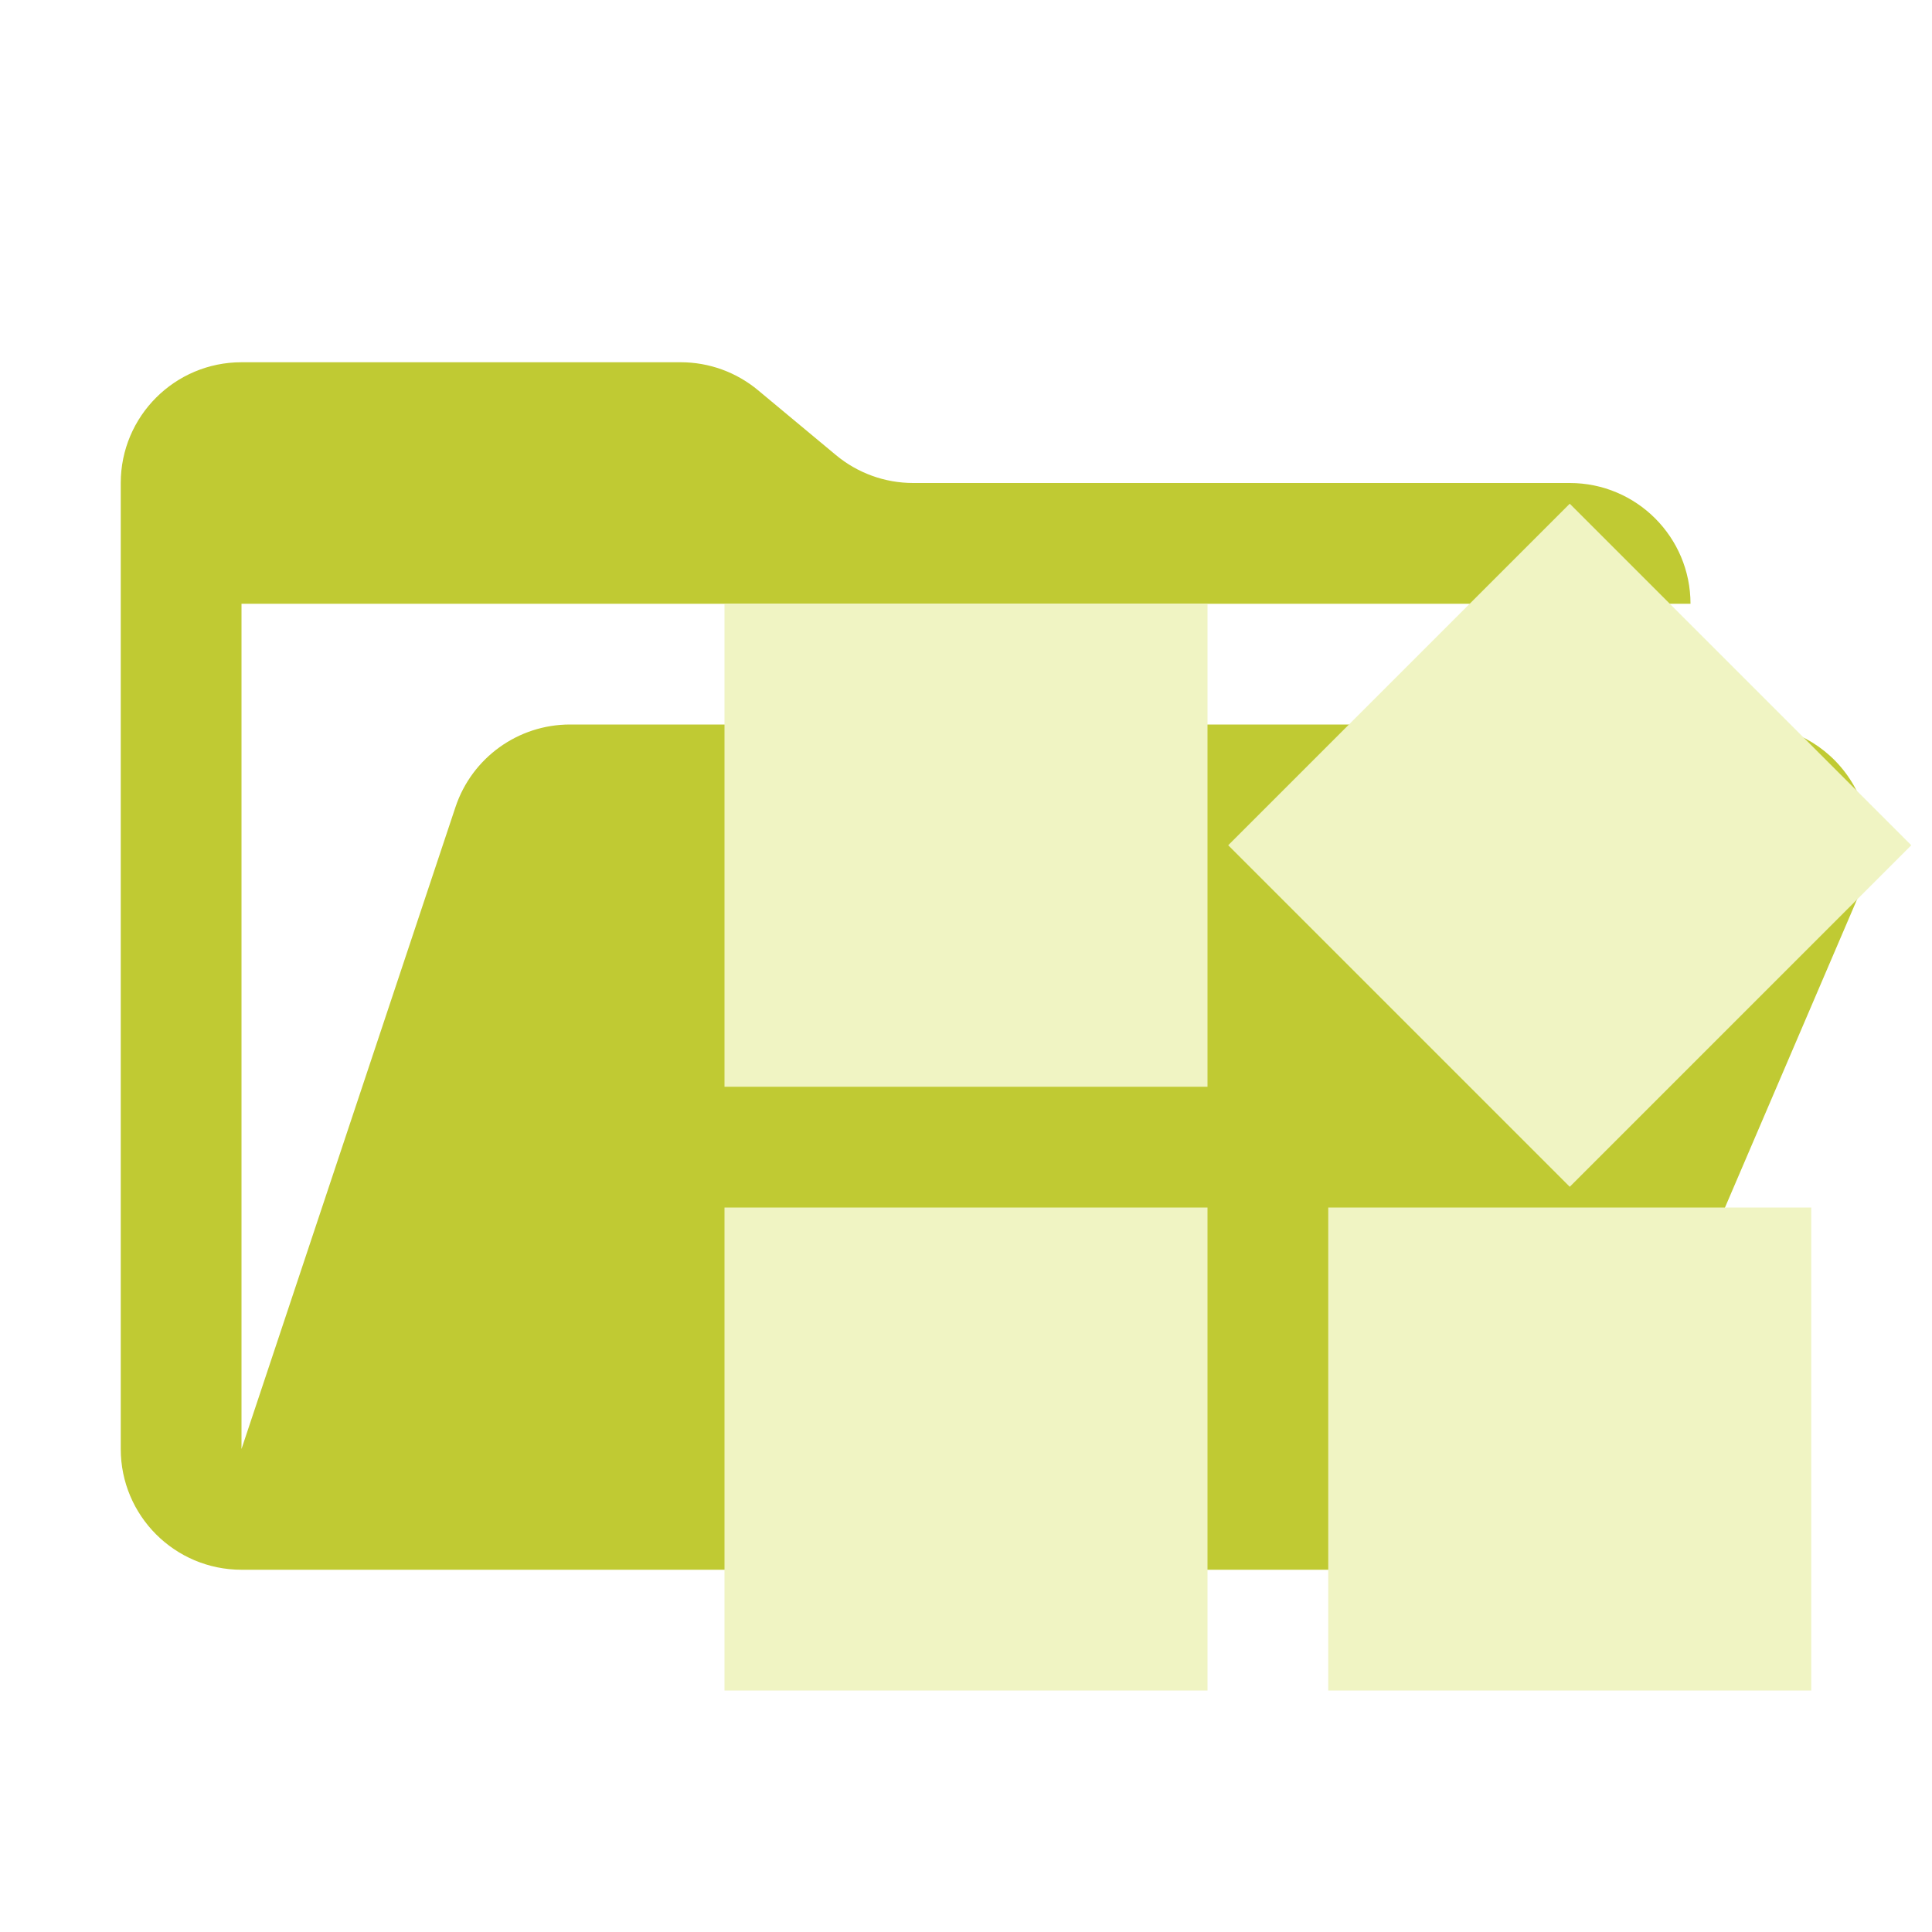
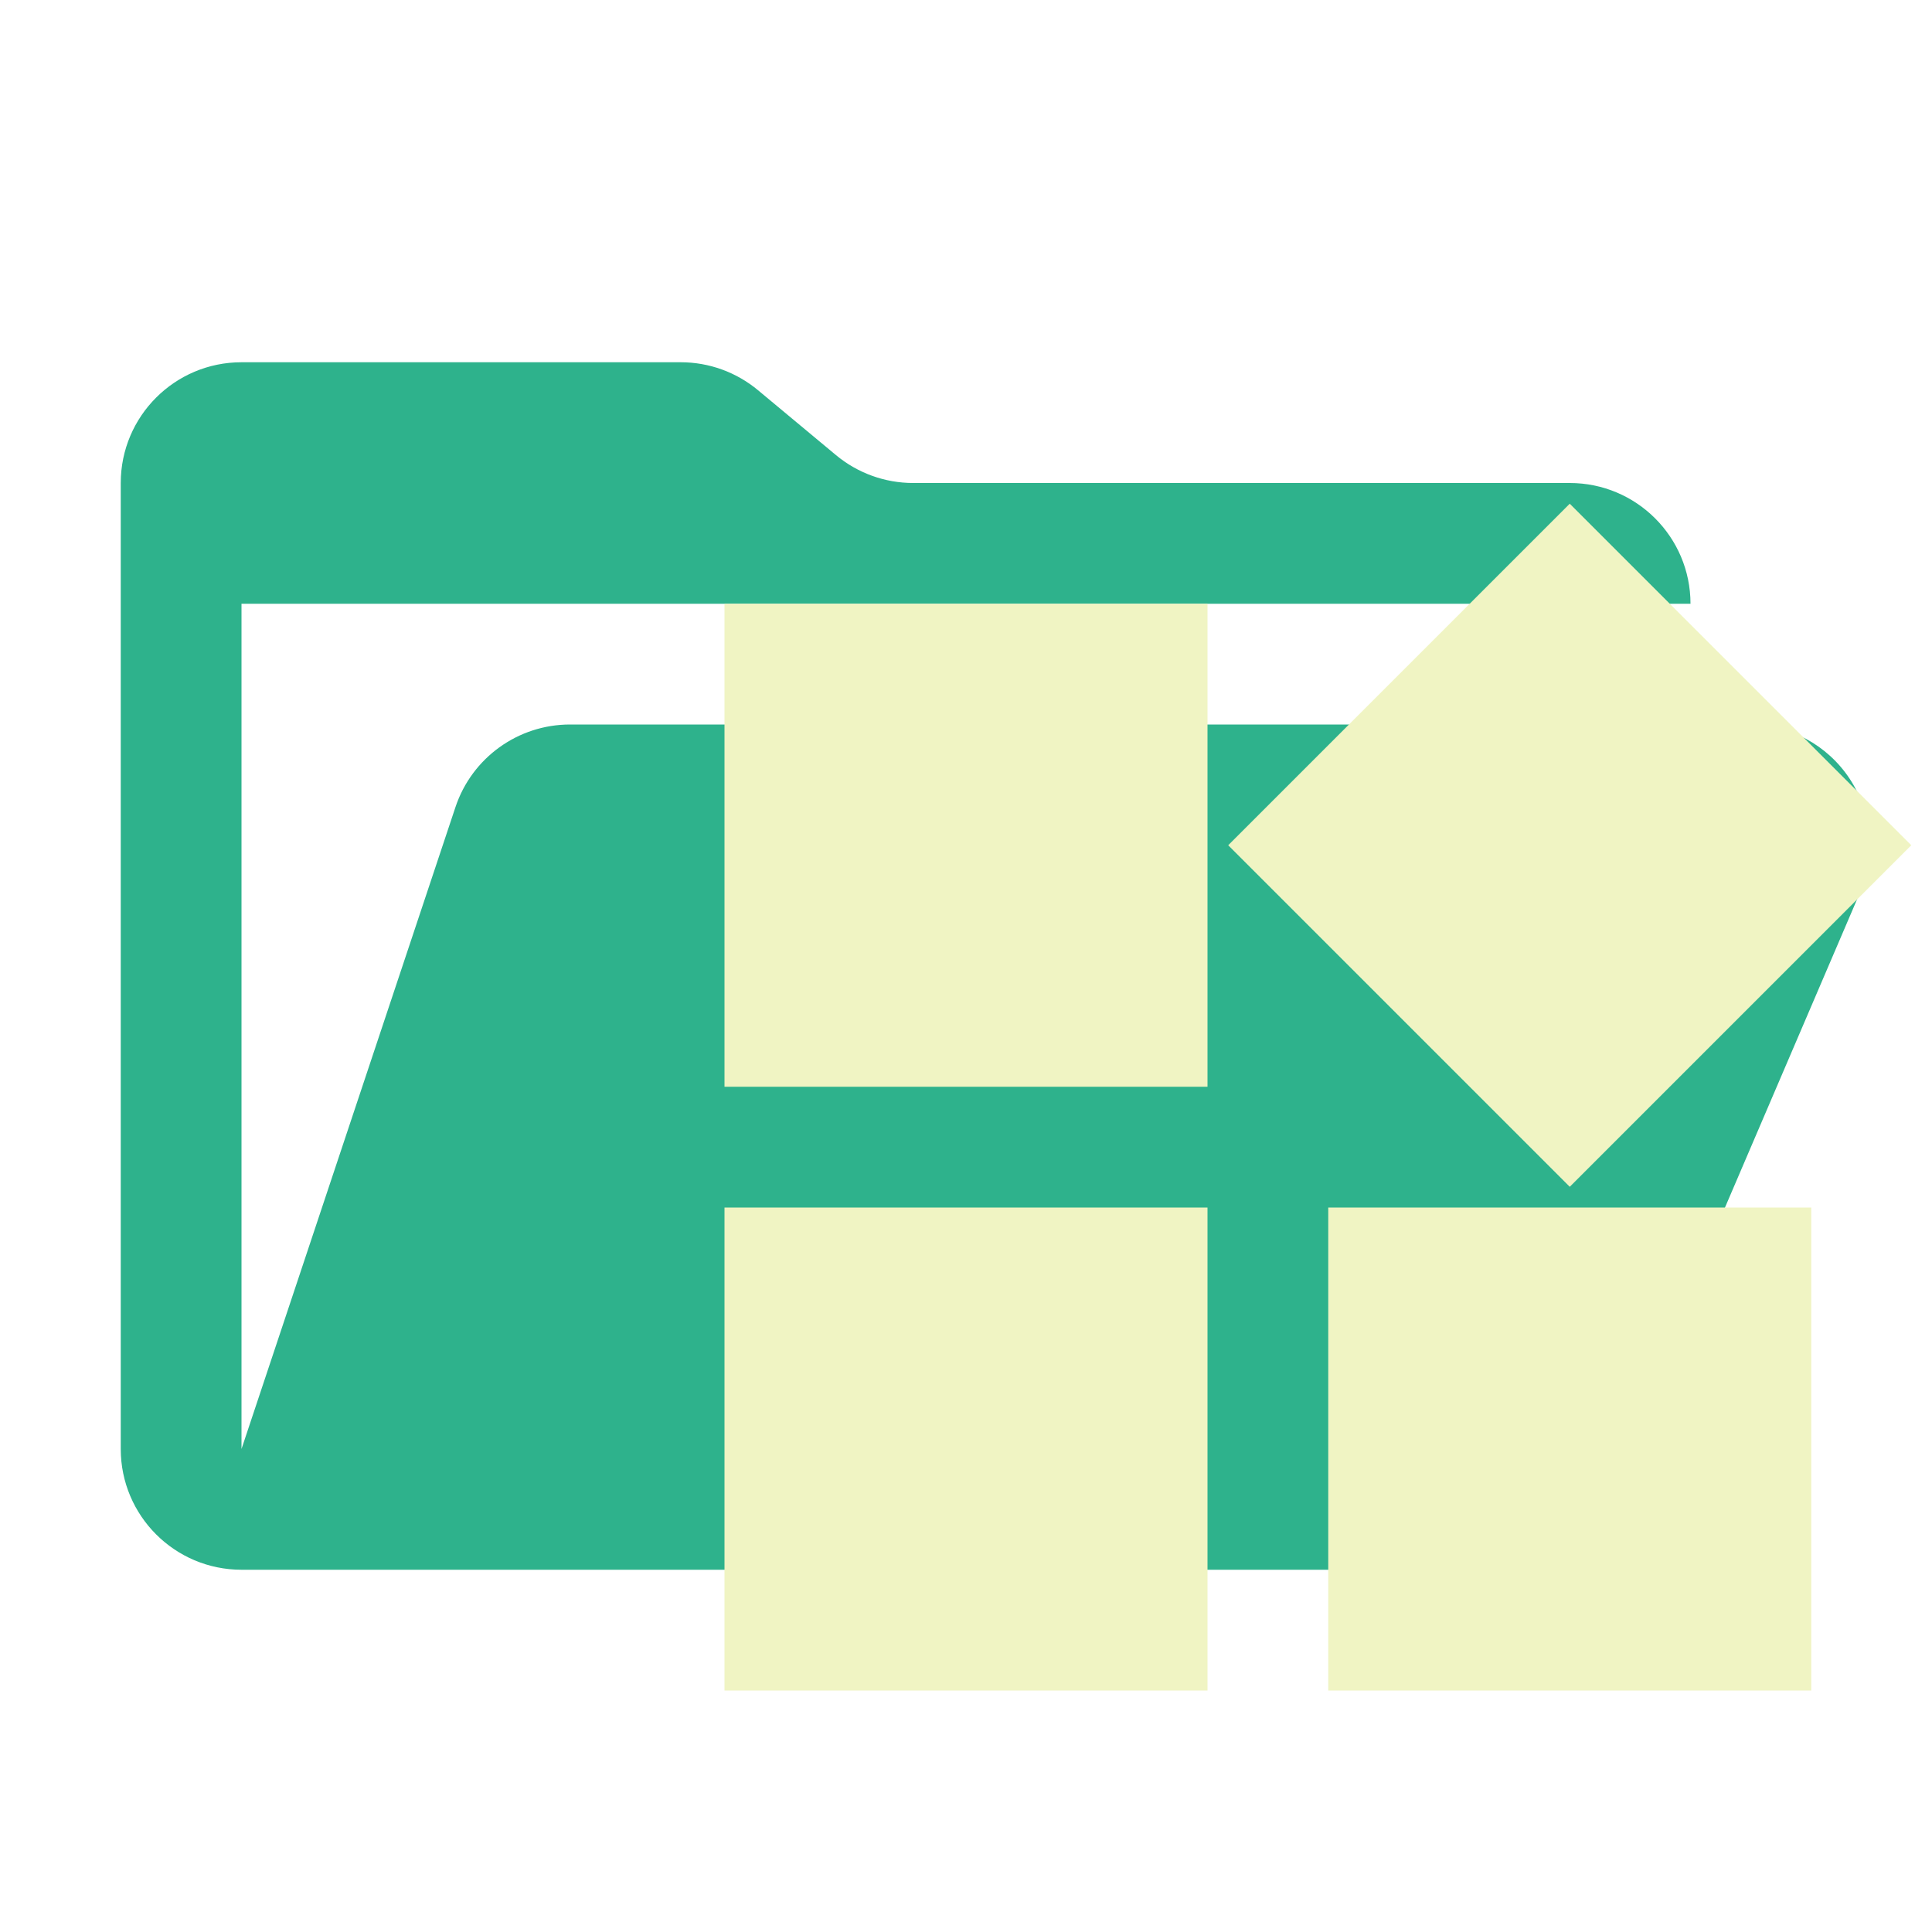
<svg xmlns="http://www.w3.org/2000/svg" viewBox="0 0 32 32">
-   <path fill="#c0ca33" d="M28.967 12H9.442a2 2 0 0 0-1.898 1.368L4 24V10h24a2 2 0 0 0-2-2H15.124a2 2 0 0 1-1.28-.464l-1.288-1.072A2 2 0 0 0 11.276 6H4a2 2 0 0 0-2 2v16a2 2 0 0 0 2 2h22l4.805-11.212A2 2 0 0 0 28.967 12" />
+   <path fill="#2eb28c " d="M28.967 12H9.442a2 2 0 0 0-1.898 1.368L4 24V10h24a2 2 0 0 0-2-2H15.124a2 2 0 0 1-1.28-.464l-1.288-1.072A2 2 0 0 0 11.276 6H4a2 2 0 0 0-2 2v16a2 2 0 0 0 2 2h22l4.805-11.212A2 2 0 0 0 28.967 12" />
  <path fill="#f0f4c3" d="M12 20h8v8h-8zm10 0h8v8h-8zM12 10h8v8h-8zm8.343 4L26 8.343 31.657 14 26 19.657z" />
</svg>
